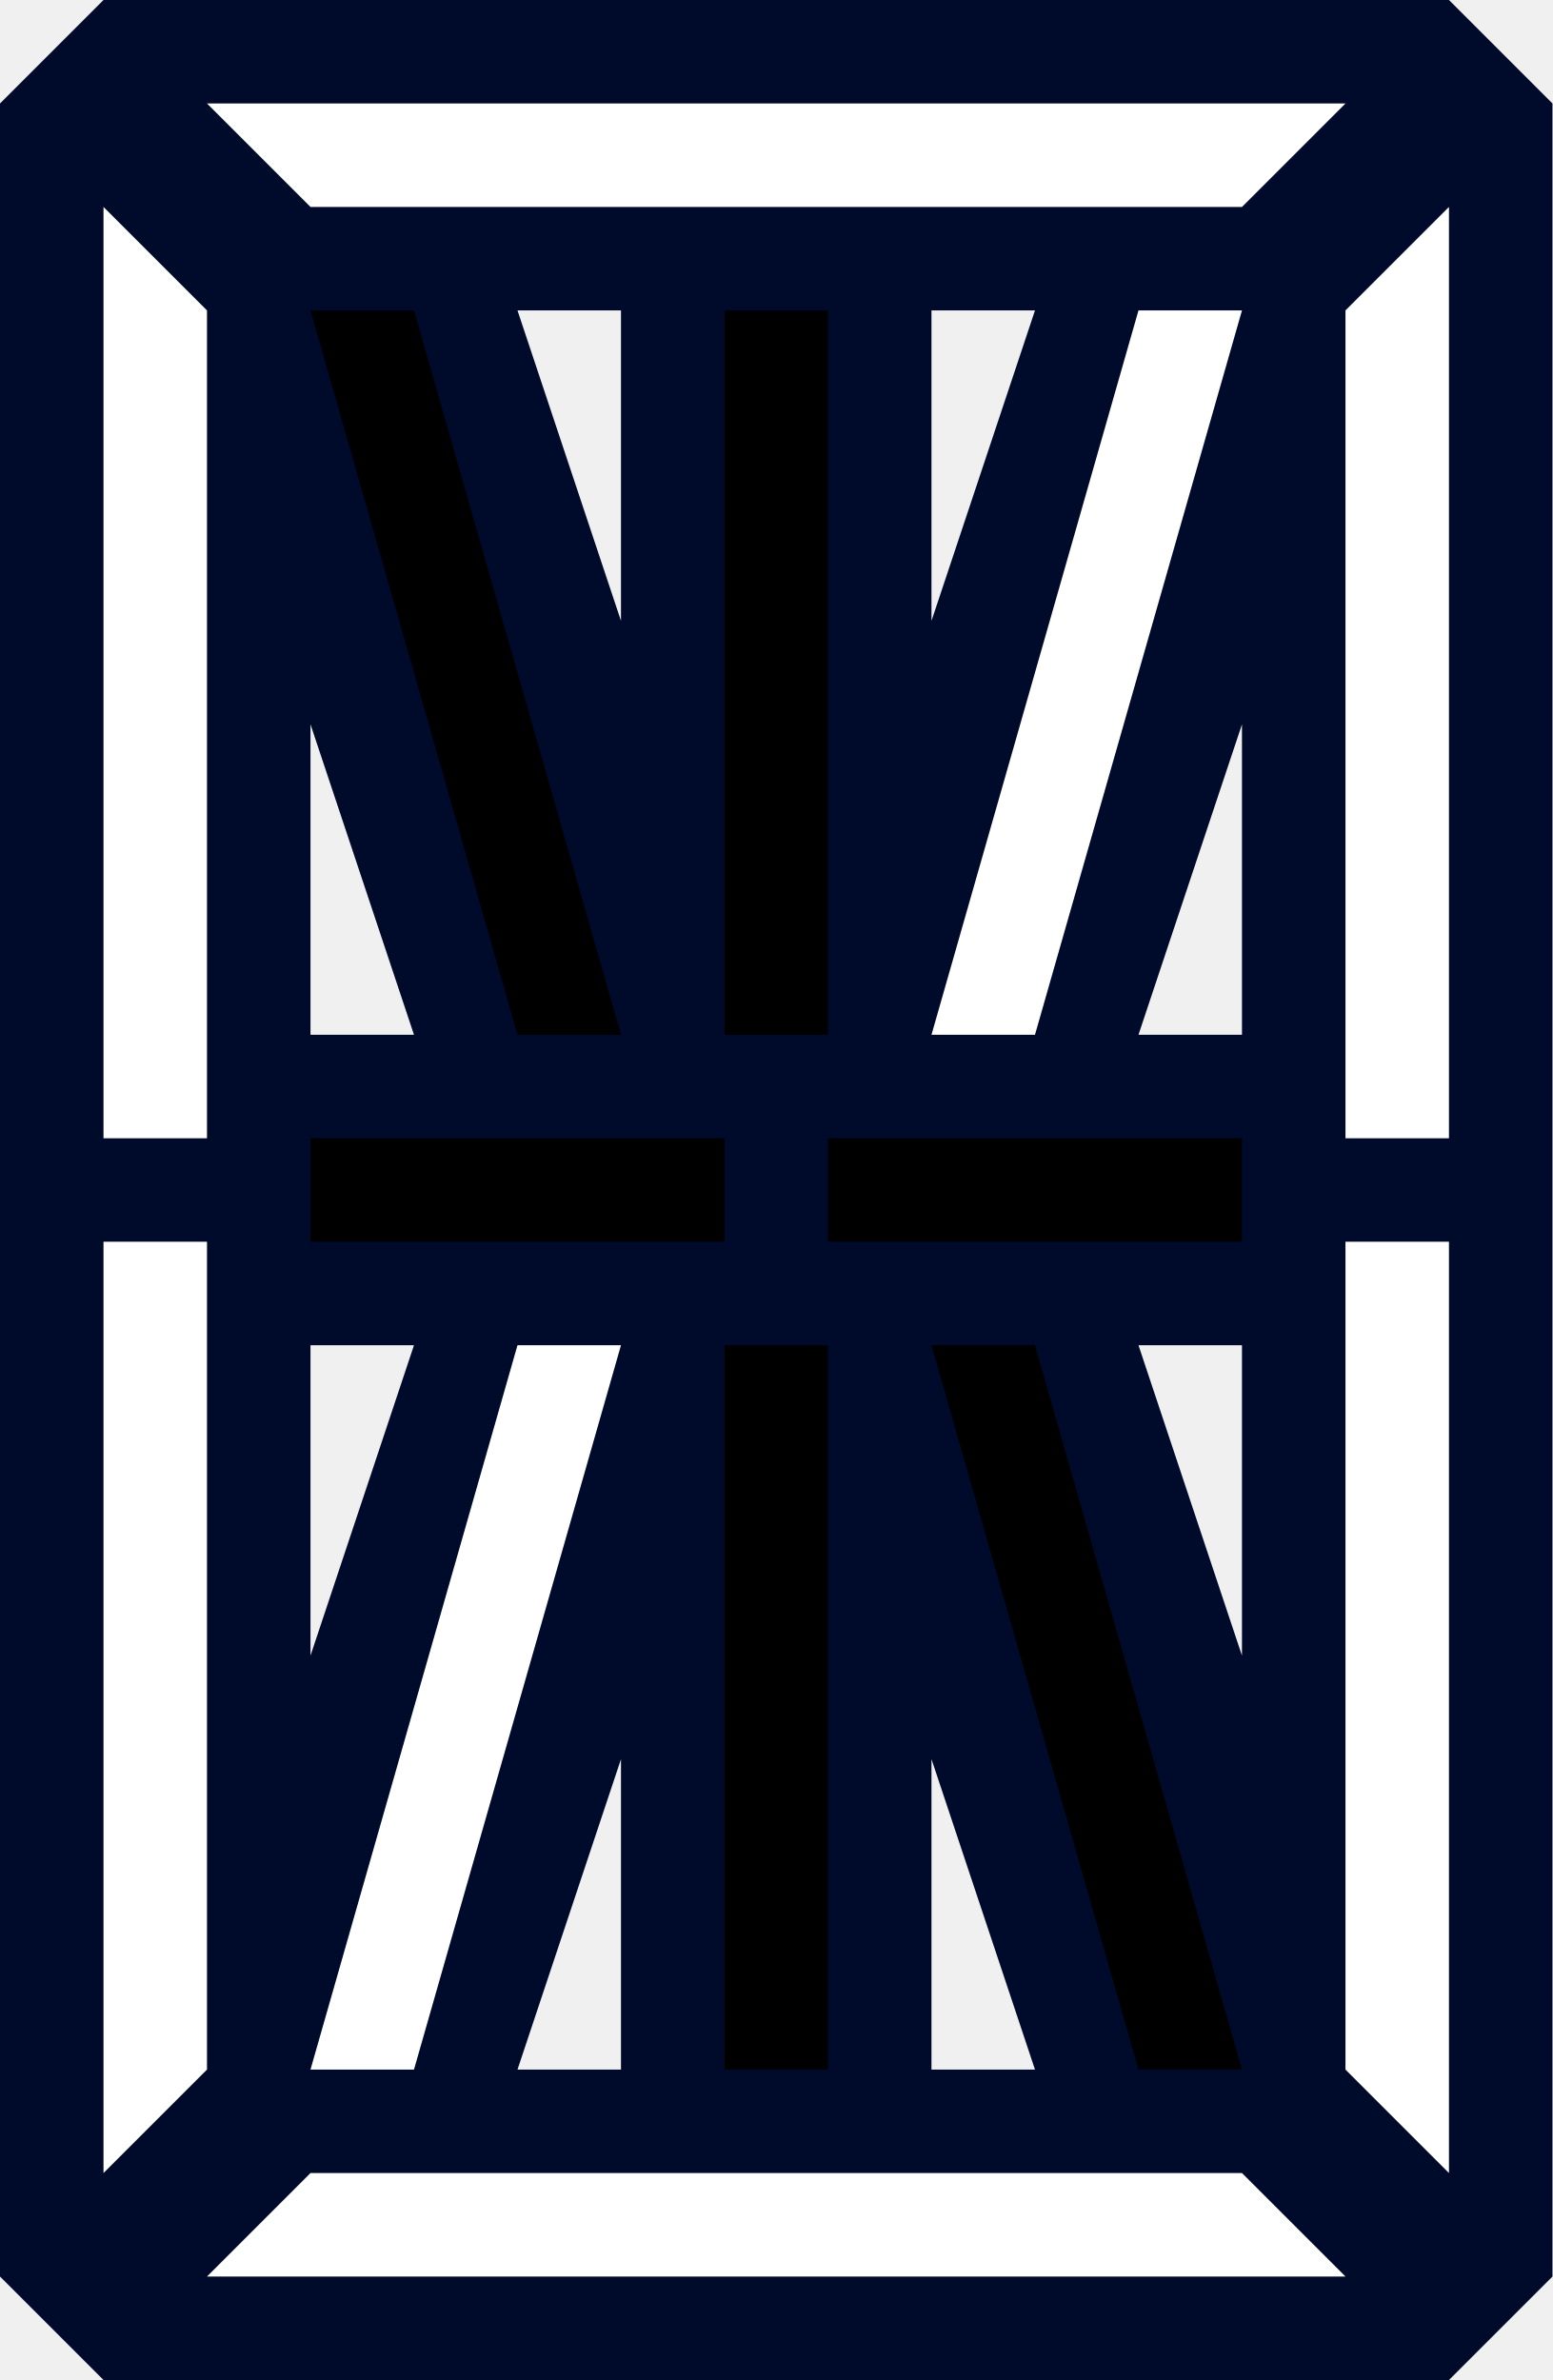
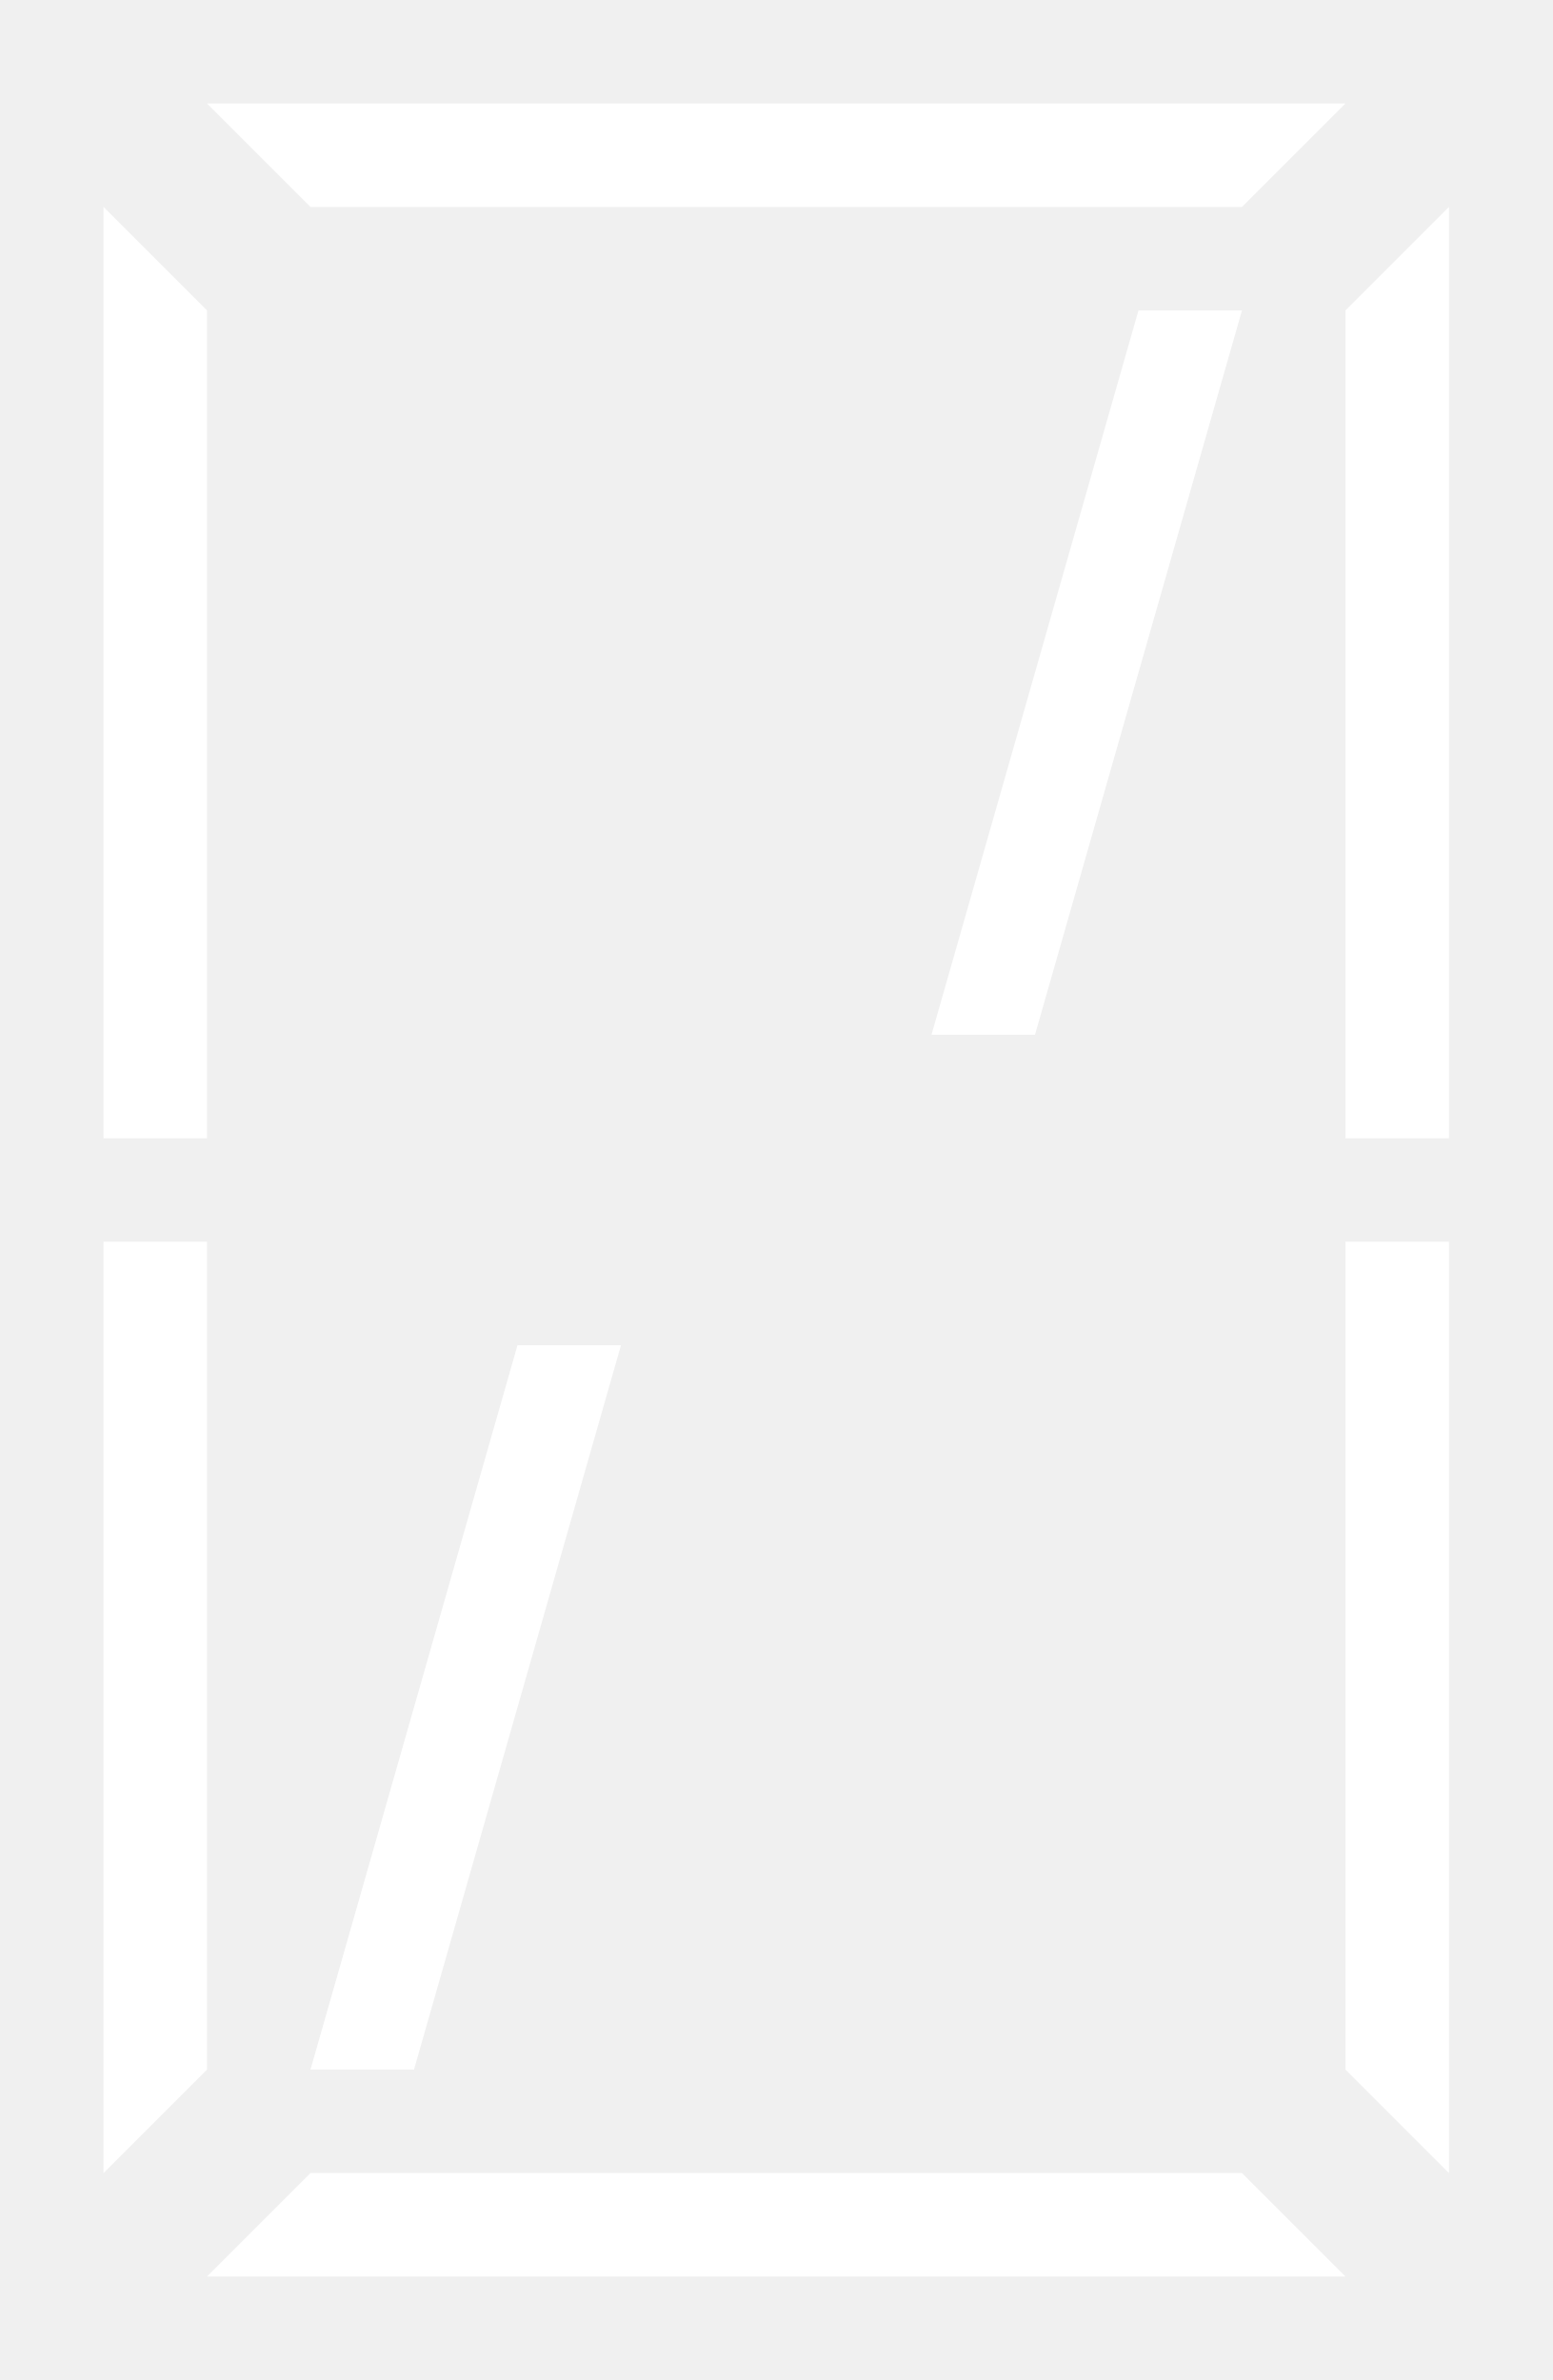
<svg xmlns="http://www.w3.org/2000/svg" width="15" height="23" viewBox="0 0 15 23" version="1.1" id="svg8">
  <defs id="defs2" />
-   <path style="fill:#000b2b;fill-opacity:1;stroke:none;stroke-opacity:1" d="M 1,0 0,1 v 21 l 1,1 h 13 l 1,-1 V 1 L 14,0 Z m 4,3 h 1 v 3 z m 4,0 h 1 L 9,6 Z M 3,7 4,10 H 3 Z m 9,0 v 3 h -1 z m -9,6 h 1 l -1,3 z m 8,0 h 1 v 3 z m -5,4 v 3 H 5 Z m 3,0 1,3 H 9 Z" id="path910" />
  <path style="fill:#ffffff;fill-opacity:1;stroke:none;stroke-opacity:1" d="m 2,1 1,1 h 9 l 1,-1 z" id="path826" />
  <path style="fill:#ffffff;fill-opacity:1;stroke:none;stroke-opacity:1" d="m 1,2 1,1 v 8 H 1 Z" id="path828" />
-   <rect style="fill:#000000;fill-opacity:1;stroke:none;stroke-width:1;stroke-opacity:1" id="rect836" width="1" height="7" x="7" y="3" />
-   <rect style="fill:#000000;fill-opacity:1;stroke:none;stroke-width:1;stroke-opacity:1" id="rect838" width="4" height="1" x="3" y="11" />
  <path style="fill:#ffffff;fill-opacity:1;stroke:none;stroke-opacity:1" d="m 9,10 2,-7 h 1 l -2,7 z" id="path840" />
  <path style="fill:#ffffff;fill-opacity:1;stroke:none;stroke-opacity:1" d="m 2,12 v 8 l -1,1 v -9 z" id="path844" />
  <path style="fill:#ffffff;fill-opacity:1;stroke:none;stroke-opacity:1" d="m 2,22 1,-1 h 9 l 1,1 z" id="path846" />
  <path style="fill:#ffffff;fill-opacity:1;stroke:none;stroke-opacity:1" d="m 13,20 1,1 v -9 h -1 z" id="path856" />
  <path style="fill:#ffffff;fill-opacity:1;stroke:none;stroke-opacity:1" d="M 13,11 V 3 l 1,-1 v 9 z" id="path858" />
-   <rect style="fill:#000000;fill-opacity:1;stroke:none;stroke-width:1;stroke-opacity:1" id="rect860" width="4" height="1" x="8" y="11" />
-   <rect style="fill:#000000;fill-opacity:1;stroke:none;stroke-width:1;stroke-opacity:1" id="rect836-3" width="1" height="7" x="7" y="13" />
-   <path style="fill:#000000;fill-opacity:1;stroke:none;stroke-opacity:1" d="M 6,10 4,3 H 3 l 2,7 z" id="path840-6" />
-   <path style="fill:#000000;fill-opacity:1;stroke:none;stroke-opacity:1" d="m 9,13 2,7 h 1 l -2,-7 z" id="path840-7" />
  <path style="fill:#ffffff;fill-opacity:1;stroke:none;stroke-opacity:1" d="M 6,13 4,20 H 3 l 2,-7 z" id="path840-6-5" />
</svg>
